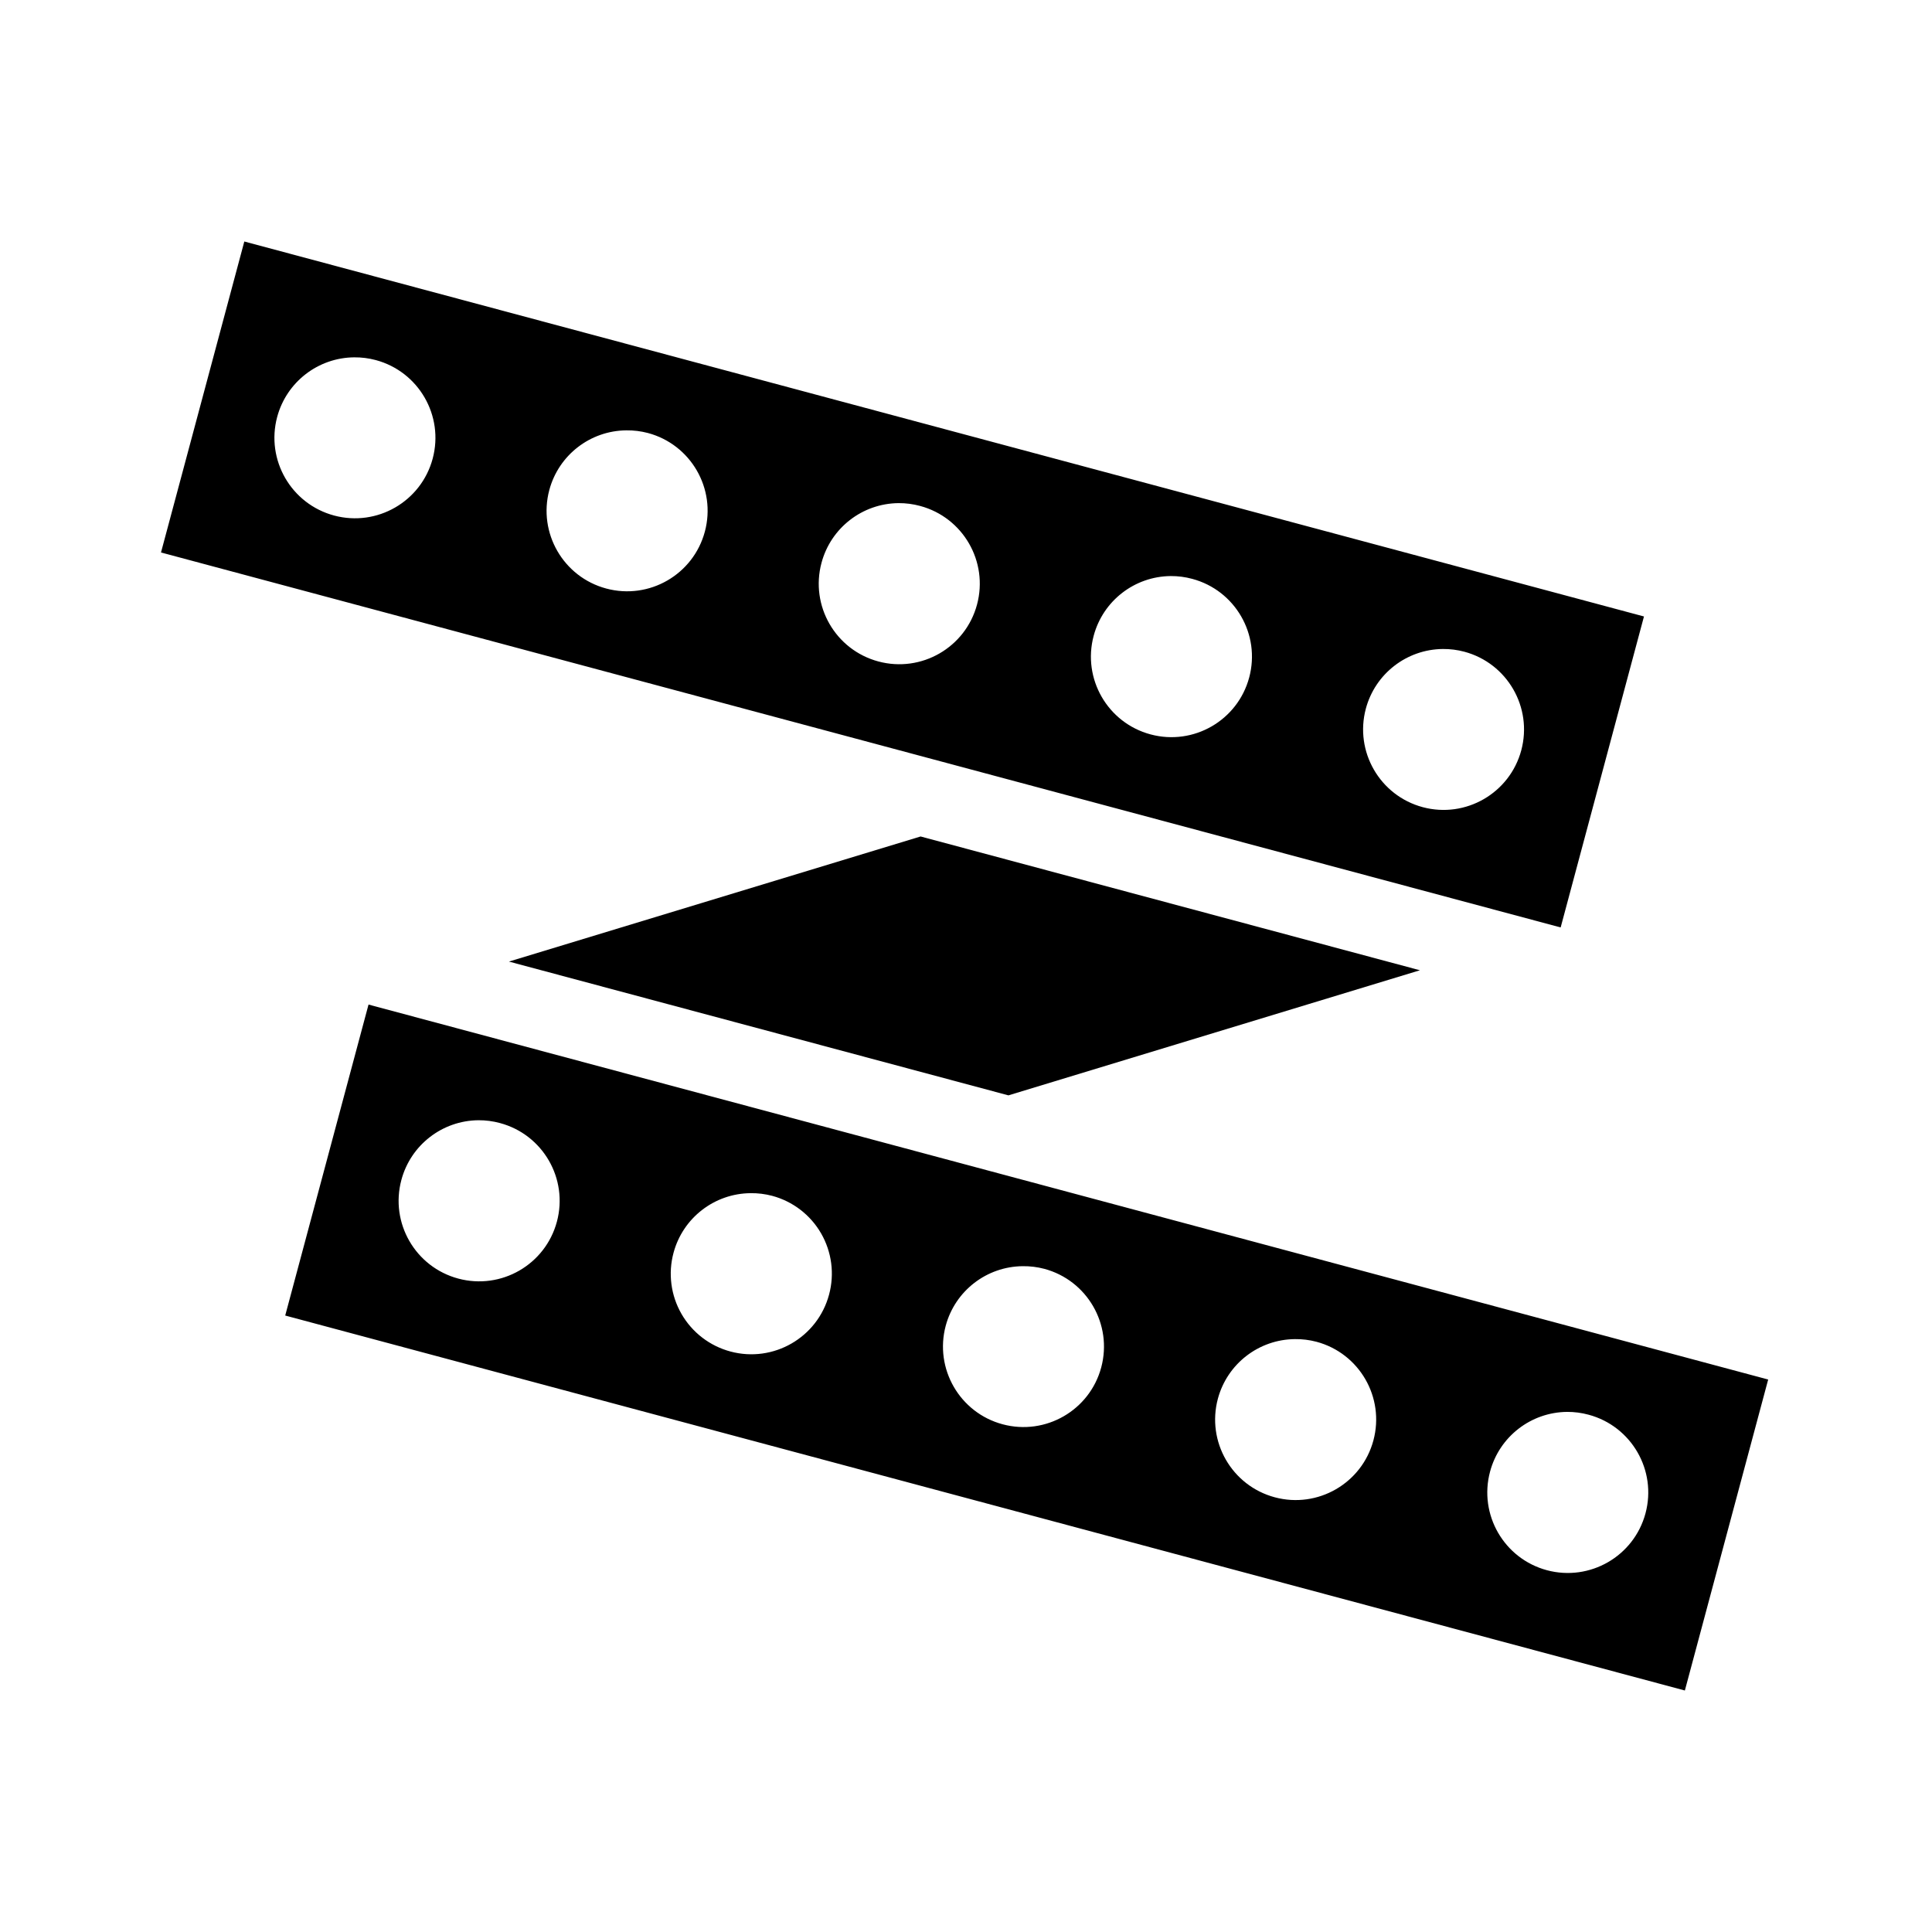
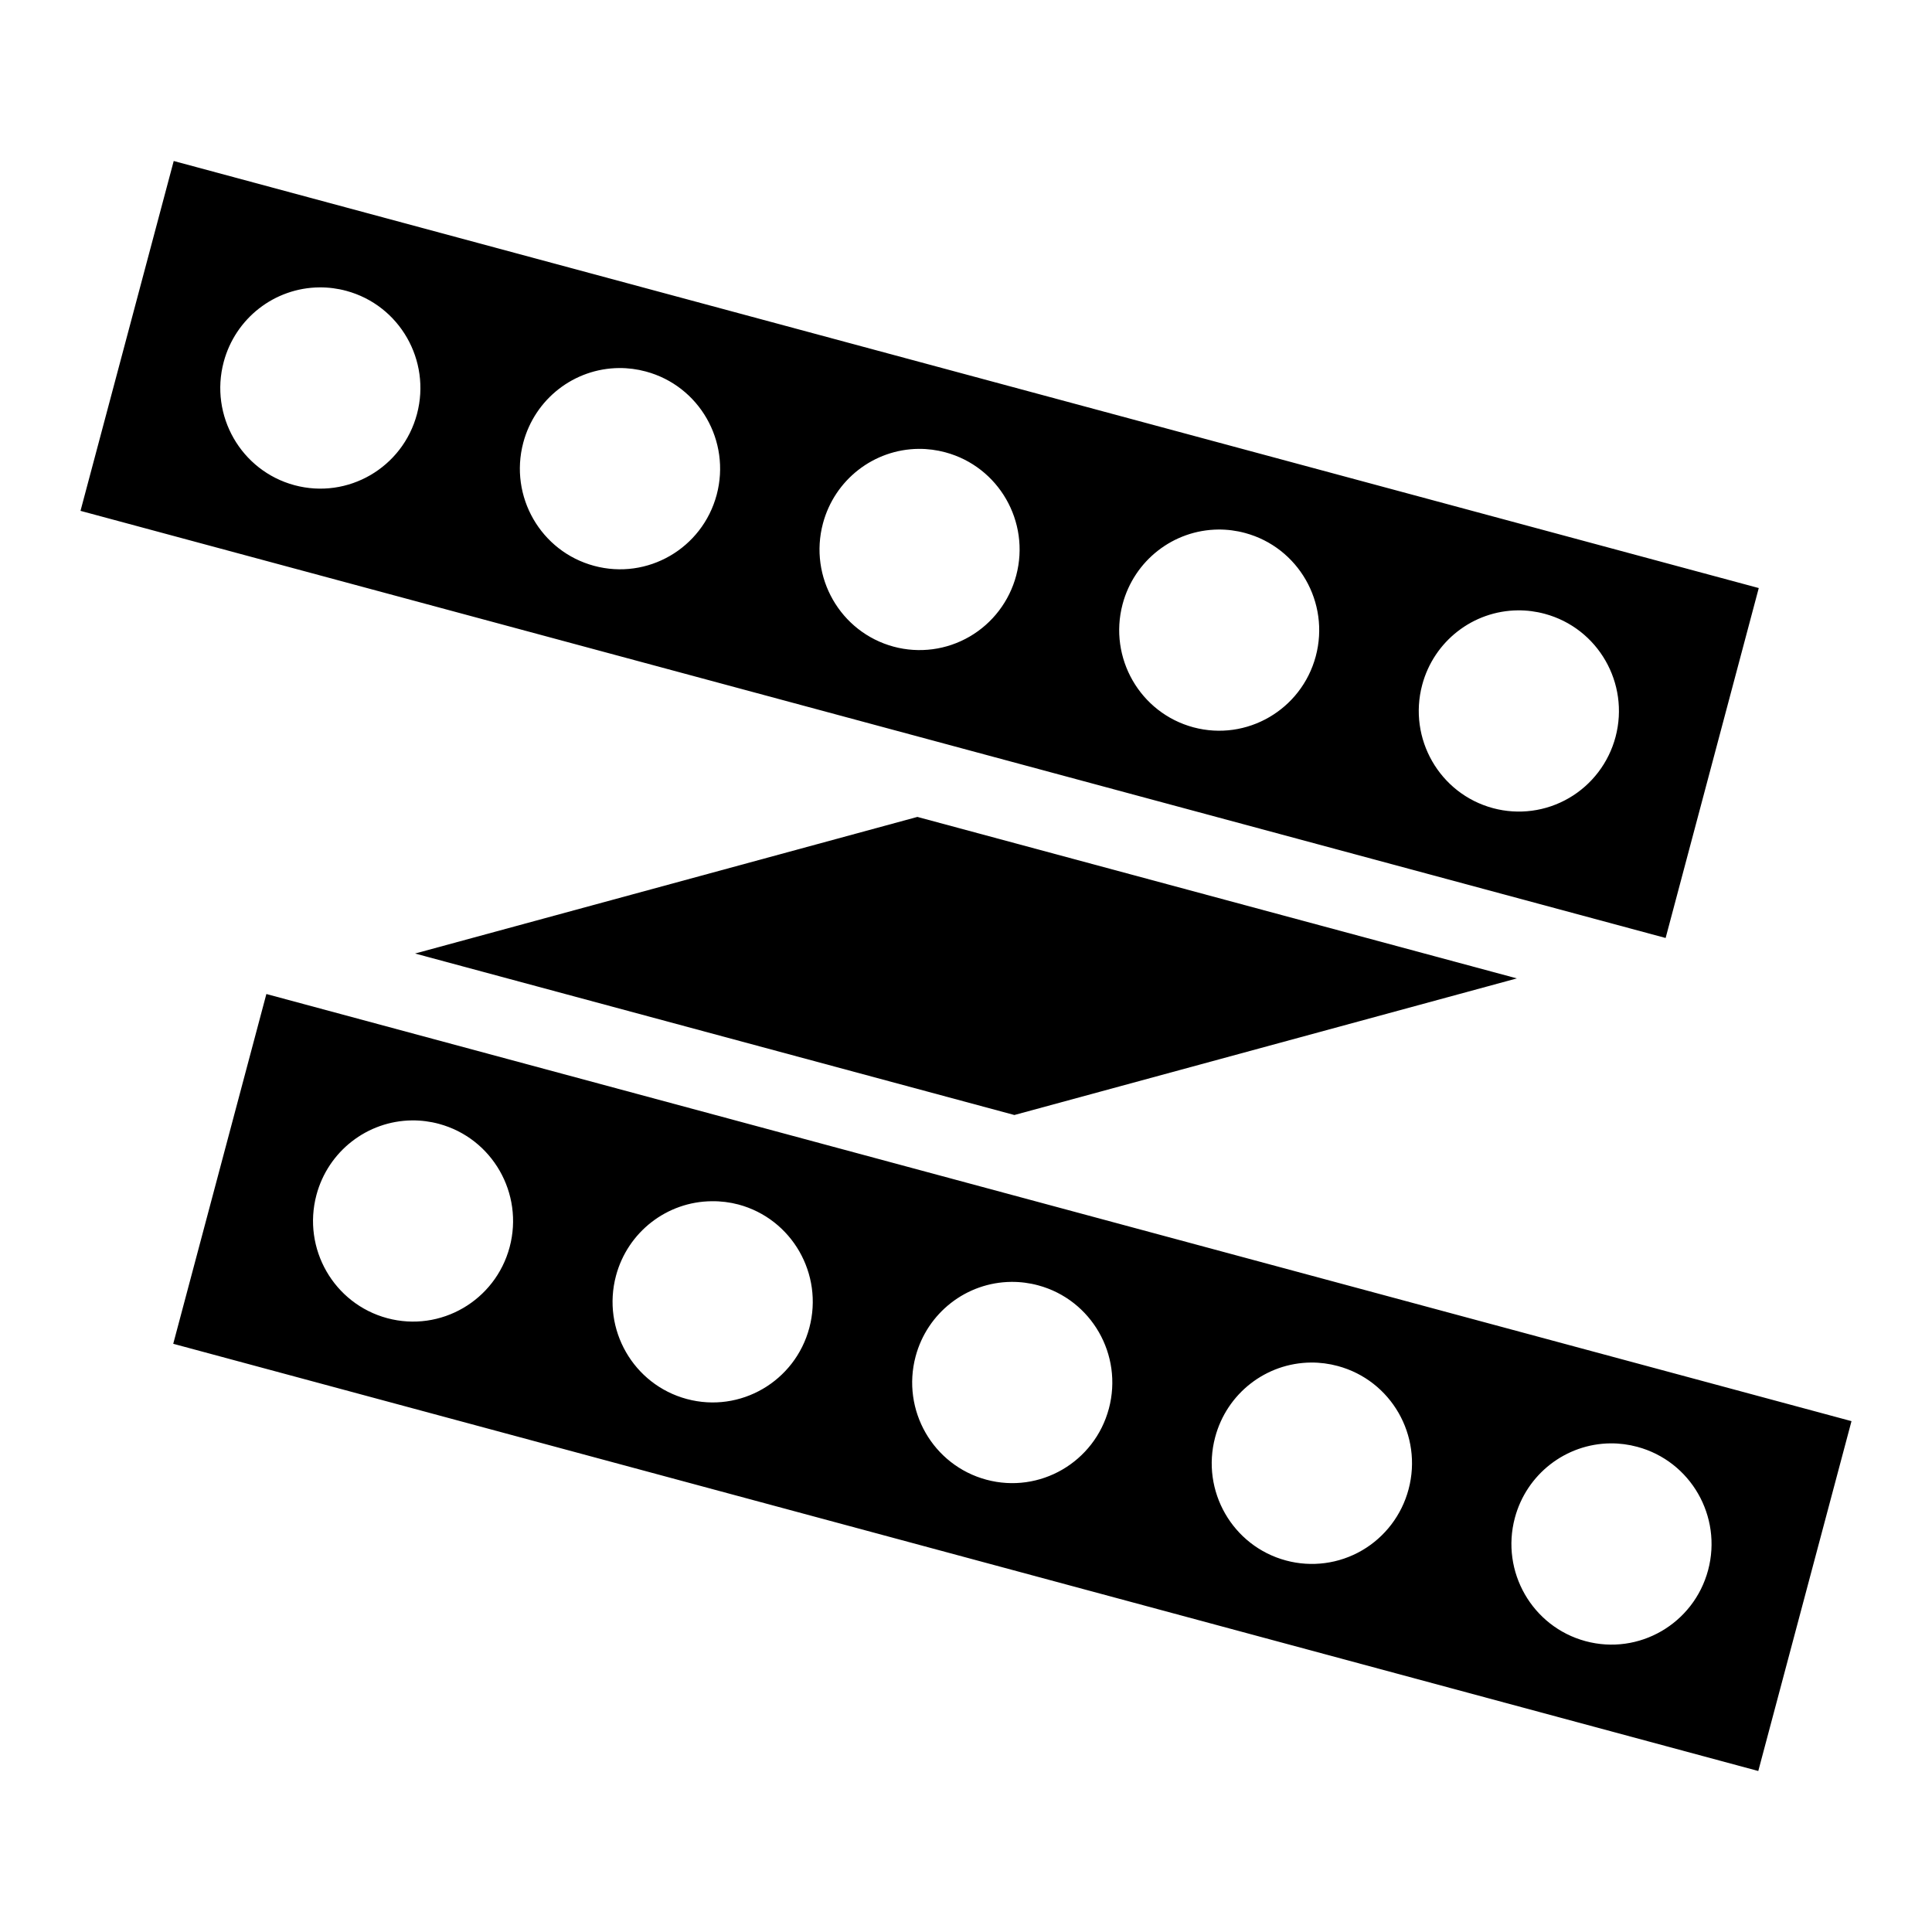
<svg xmlns="http://www.w3.org/2000/svg" version="1.1" width="24" height="24" viewBox="0 0 24 24">
-   <path fill="#000000" d="M 3.035 3 L 2 6.863 L 19.387 11.521 L 20.422 7.658 L 3.035 3 z M 4.4 4.439 A 1 1 0 0 1 4.668 4.473 A 1 1 0 0 1 5.375 5.697 A 1 1 0 0 1 4.15 6.404 A 1 1 0 0 1 3.443 5.18 A 1 1 0 0 1 4.4 4.439 z M 7.781 5.346 A 1 1 0 0 1 8.049 5.379 A 1 1 0 0 1 8.756 6.604 A 1 1 0 0 1 7.531 7.311 A 1 1 0 0 1 6.824 6.086 A 1 1 0 0 1 7.781 5.346 z M 11.162 6.25 A 1 1 0 0 1 11.43 6.285 A 1 1 0 0 1 12.137 7.51 A 1 1 0 0 1 10.912 8.217 A 1 1 0 0 1 10.205 6.992 A 1 1 0 0 1 11.162 6.25 z M 14.543 7.156 A 1 1 0 0 1 14.811 7.191 A 1 1 0 0 1 15.518 8.416 A 1 1 0 0 1 14.293 9.123 A 1 1 0 0 1 13.586 7.898 A 1 1 0 0 1 14.543 7.156 z M 17.924 8.062 A 1 1 0 0 1 18.191 8.096 A 1 1 0 0 1 18.898 9.32 A 1 1 0 0 1 17.674 10.027 A 1 1 0 0 1 16.967 8.803 A 1 1 0 0 1 17.924 8.062 z M 11.436 10.391 L 6.322 11.945 L 12.527 13.607 L 17.639 12.053 L 11.436 10.391 z M 4.578 12.479 L 3.543 16.342 L 20.93 21 L 21.965 17.137 L 4.578 12.479 z M 5.943 13.916 A 1 1 0 0 1 6.211 13.951 A 1 1 0 0 1 6.918 15.176 A 1 1 0 0 1 5.693 15.883 A 1 1 0 0 1 4.986 14.658 A 1 1 0 0 1 5.943 13.916 z M 9.324 14.822 A 1 1 0 0 1 9.592 14.855 A 1 1 0 0 1 10.299 16.082 A 1 1 0 0 1 9.074 16.789 A 1 1 0 0 1 8.367 15.562 A 1 1 0 0 1 9.324 14.822 z M 12.705 15.729 A 1 1 0 0 1 12.973 15.762 A 1 1 0 0 1 13.68 16.986 A 1 1 0 0 1 12.455 17.693 A 1 1 0 0 1 11.748 16.469 A 1 1 0 0 1 12.705 15.729 z M 16.086 16.635 A 1 1 0 0 1 16.354 16.668 A 1 1 0 0 1 17.061 17.893 A 1 1 0 0 1 15.836 18.6 A 1 1 0 0 1 15.129 17.375 A 1 1 0 0 1 16.086 16.635 z M 19.467 17.539 A 1 1 0 0 1 19.734 17.574 A 1 1 0 0 1 20.441 18.799 A 1 1 0 0 1 19.217 19.506 A 1 1 0 0 1 18.51 18.281 A 1 1 0 0 1 19.467 17.539 z " />
+   <path fill="#000000" d="M 2.158,2 1,6.346 20.691,11.652 21.848,7.305 Z M 3.968,3.57 A 1.243,1.25 0 0 1 4.302,3.613 1.243,1.25 0 0 1 5.18,5.143 1.243,1.25 0 0 1 3.657,6.027 1.243,1.25 0 0 1 2.779,4.496 1.243,1.25 0 0 1 3.968,3.57 Z M 7.691,4.572 A 1.243,1.25 0 0 1 8.023,4.615 1.243,1.25 0 0 1 8.903,6.146 1.243,1.25 0 0 1 7.38,7.029 1.243,1.25 0 0 1 6.5,5.5 1.243,1.25 0 0 1 7.691,4.572 Z m 3.721,1.004 a 1.243,1.25 0 0 1 0.332,0.043 1.243,1.25 0 0 1 0.88,1.529 1.243,1.25 0 0 1 -1.523,0.885 1.243,1.25 0 0 1 -0.878,-1.531 1.243,1.25 0 0 1 1.189,-0.926 z m 3.721,1.002 a 1.243,1.25 0 0 1 0.334,0.043 1.243,1.25 0 0 1 0.878,1.531 A 1.243,1.25 0 0 1 14.825,9.035 1.243,1.25 0 0 1 13.945,7.506 1.243,1.25 0 0 1 15.134,6.578 Z m 3.723,1.004 A 1.243,1.25 0 0 1 19.189,7.625 1.243,1.25 0 0 1 20.069,9.154 1.243,1.25 0 0 1 18.546,10.039 1.243,1.25 0 0 1 17.667,8.508 1.243,1.25 0 0 1 18.857,7.582 Z m -7.46,2.566 -6.24,1.697 7.445,2.006 6.242,-1.697 z M 3.309,12.348 2.152,16.693 21.842,22 23,17.654 Z m 1.81,1.57 a 1.243,1.25 0 0 1 0.334,0.043 1.243,1.25 0 0 1 0.878,1.531 A 1.243,1.25 0 0 1 4.811,16.375 1.243,1.25 0 0 1 3.931,14.844 1.243,1.25 0 0 1 5.12,13.918 Z m 3.723,1.004 a 1.243,1.25 0 0 1 0.332,0.041 1.243,1.25 0 0 1 0.88,1.531 A 1.243,1.25 0 0 1 8.532,17.379 1.243,1.25 0 0 1 7.652,15.848 1.243,1.25 0 0 1 8.843,14.922 Z m 3.721,1.002 a 1.243,1.25 0 0 1 0.334,0.043 1.243,1.25 0 0 1 0.878,1.531 1.243,1.25 0 0 1 -1.523,0.883 1.243,1.25 0 0 1 -0.878,-1.531 1.243,1.25 0 0 1 1.189,-0.926 z m 3.723,1.002 a 1.243,1.25 0 0 1 0.332,0.043 1.243,1.25 0 0 1 0.88,1.531 1.243,1.25 0 0 1 -1.523,0.885 1.243,1.25 0 0 1 -0.88,-1.531 1.243,1.25 0 0 1 1.191,-0.928 z m 3.721,1.004 a 1.243,1.25 0 0 1 0.332,0.043 1.243,1.25 0 0 1 0.88,1.531 1.243,1.25 0 0 1 -1.523,0.883 1.243,1.25 0 0 1 -0.878,-1.531 1.243,1.25 0 0 1 1.189,-0.926 z" />
</svg>
